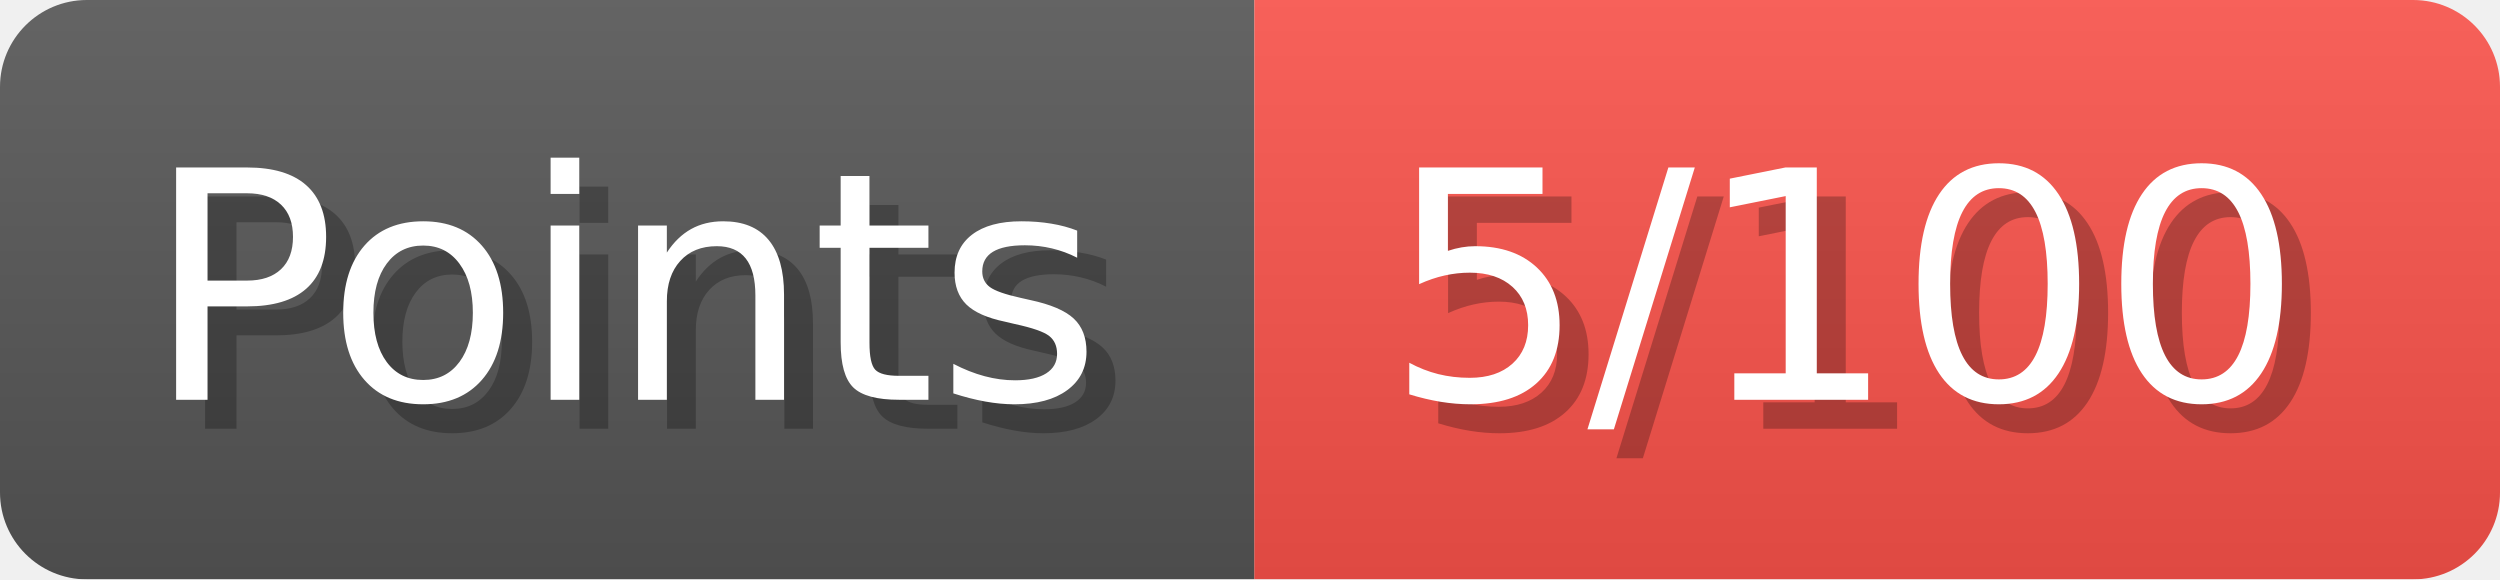
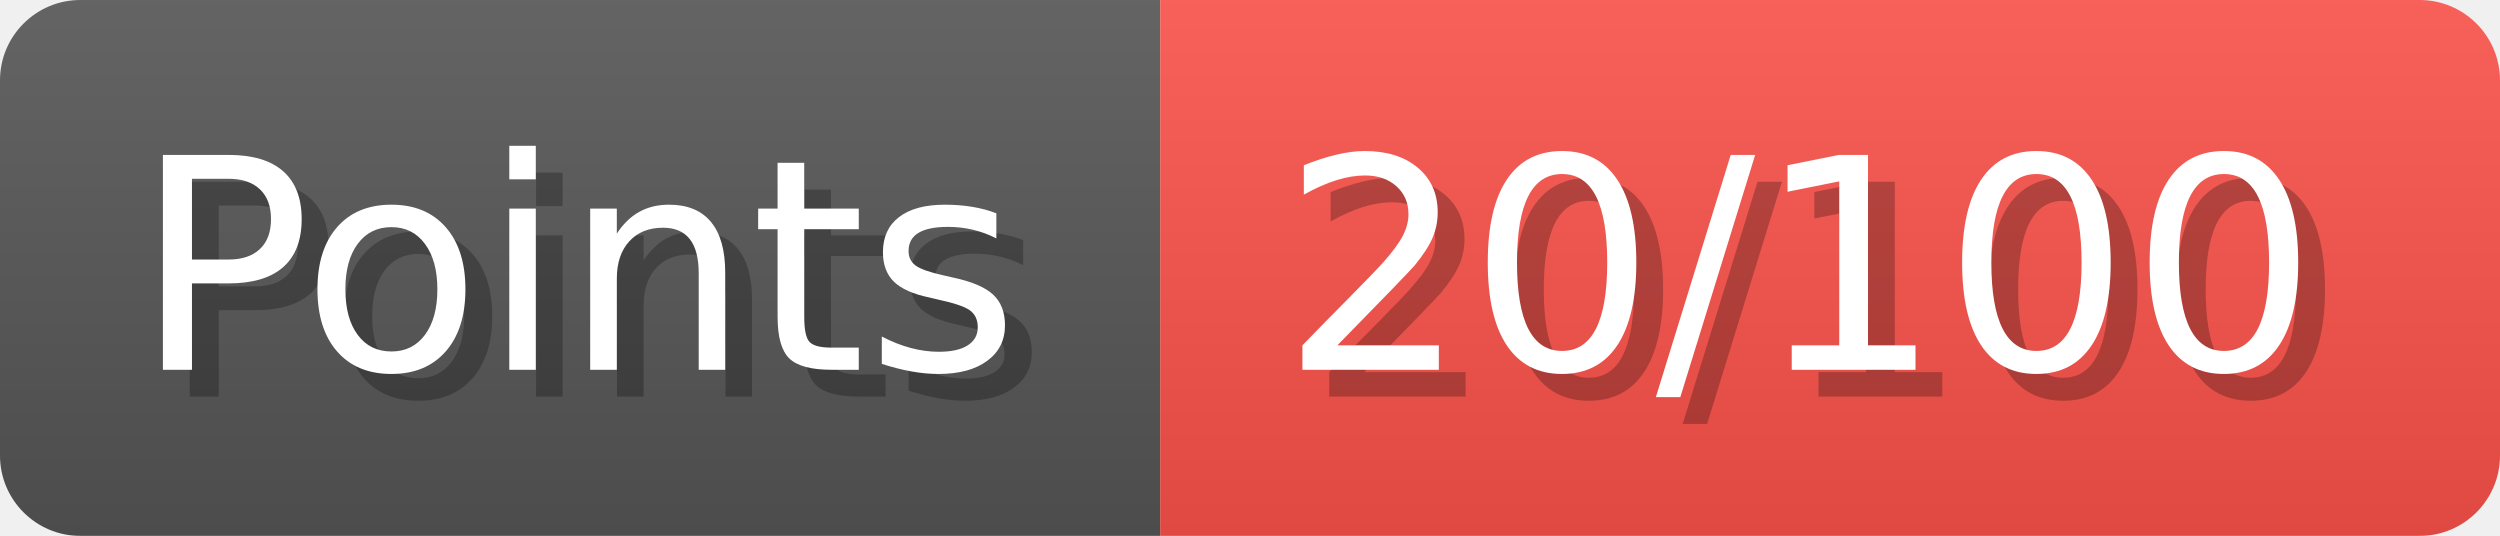
- <svg xmlns="http://www.w3.org/2000/svg" width="86.3" height="20" viewBox="0 0 863 200" role="img" aria-label="Points: 5/100">
+ <svg xmlns="http://www.w3.org/2000/svg" width="93.3" height="20" viewBox="0 0 933 200" role="img" aria-label="Points: 20/100">
  <linearGradient id="a" x2="0" y2="100%">
    <stop offset="0" stop-opacity=".1" stop-color="#EEE" />
    <stop offset="1" stop-opacity=".1" />
  </linearGradient>
  <mask id="m">
-     <rect width="863" height="200" rx="30" fill="#FFF" />
+     <rect width="933" height="200" rx="30" fill="#FFF" />
  </mask>
  <g mask="url(#m)">
    <rect width="433" height="200" fill="#555" />
-     <rect width="430" height="200" fill="#f85149" x="433" />
-     <rect width="863" height="200" fill="url(#a)" />
+     <rect width="500" height="200" fill="#f85149" x="433" />
+     <rect width="933" height="200" fill="url(#a)" />
  </g>
  <g aria-hidden="true" fill="#fff" text-anchor="start" font-family="Verdana,DejaVu Sans,sans-serif" font-size="110">
    <text x="60" y="148" textLength="333" fill="#000" opacity="0.25">Points</text>
    <text x="50" y="138" textLength="333">Points</text>
-     <text x="488" y="148" textLength="330" fill="#000" opacity="0.25">5/100</text>
-     <text x="478" y="138" textLength="330">5/100</text>
+     <text x="488" y="148" textLength="400" fill="#000" opacity="0.25">20/100</text>
+     <text x="478" y="138" textLength="400">20/100</text>
  </g>
</svg>
